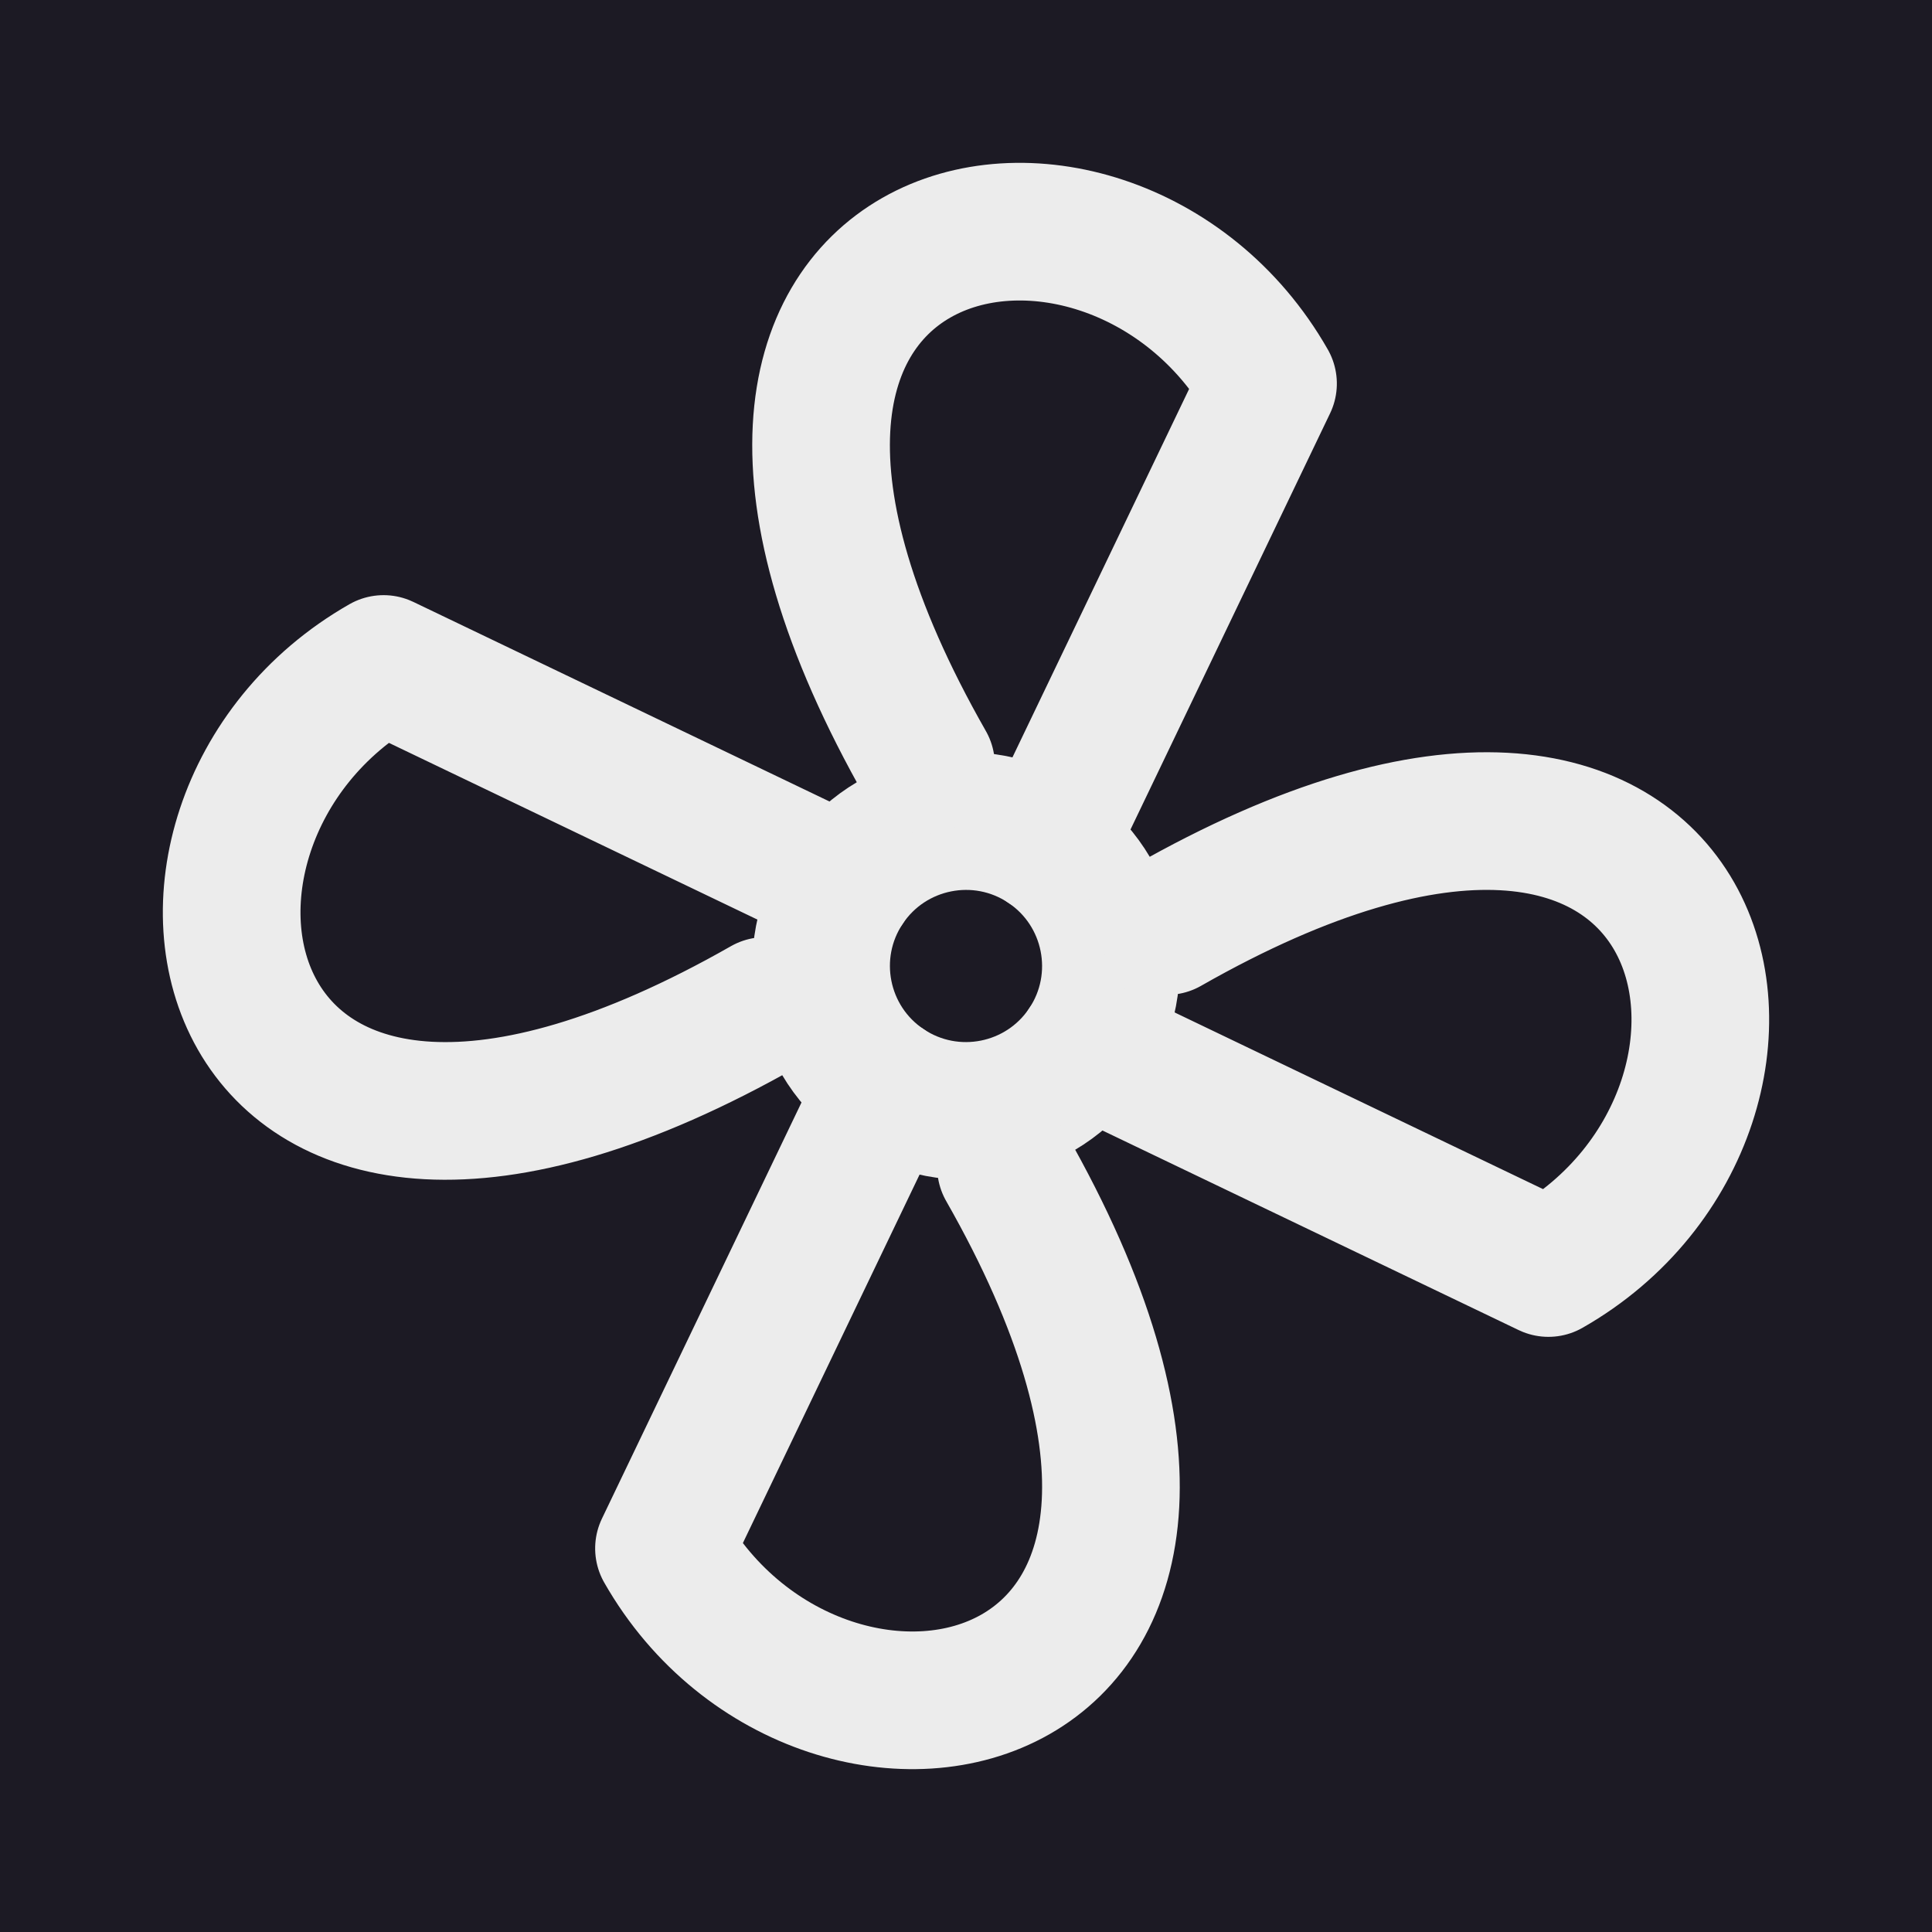
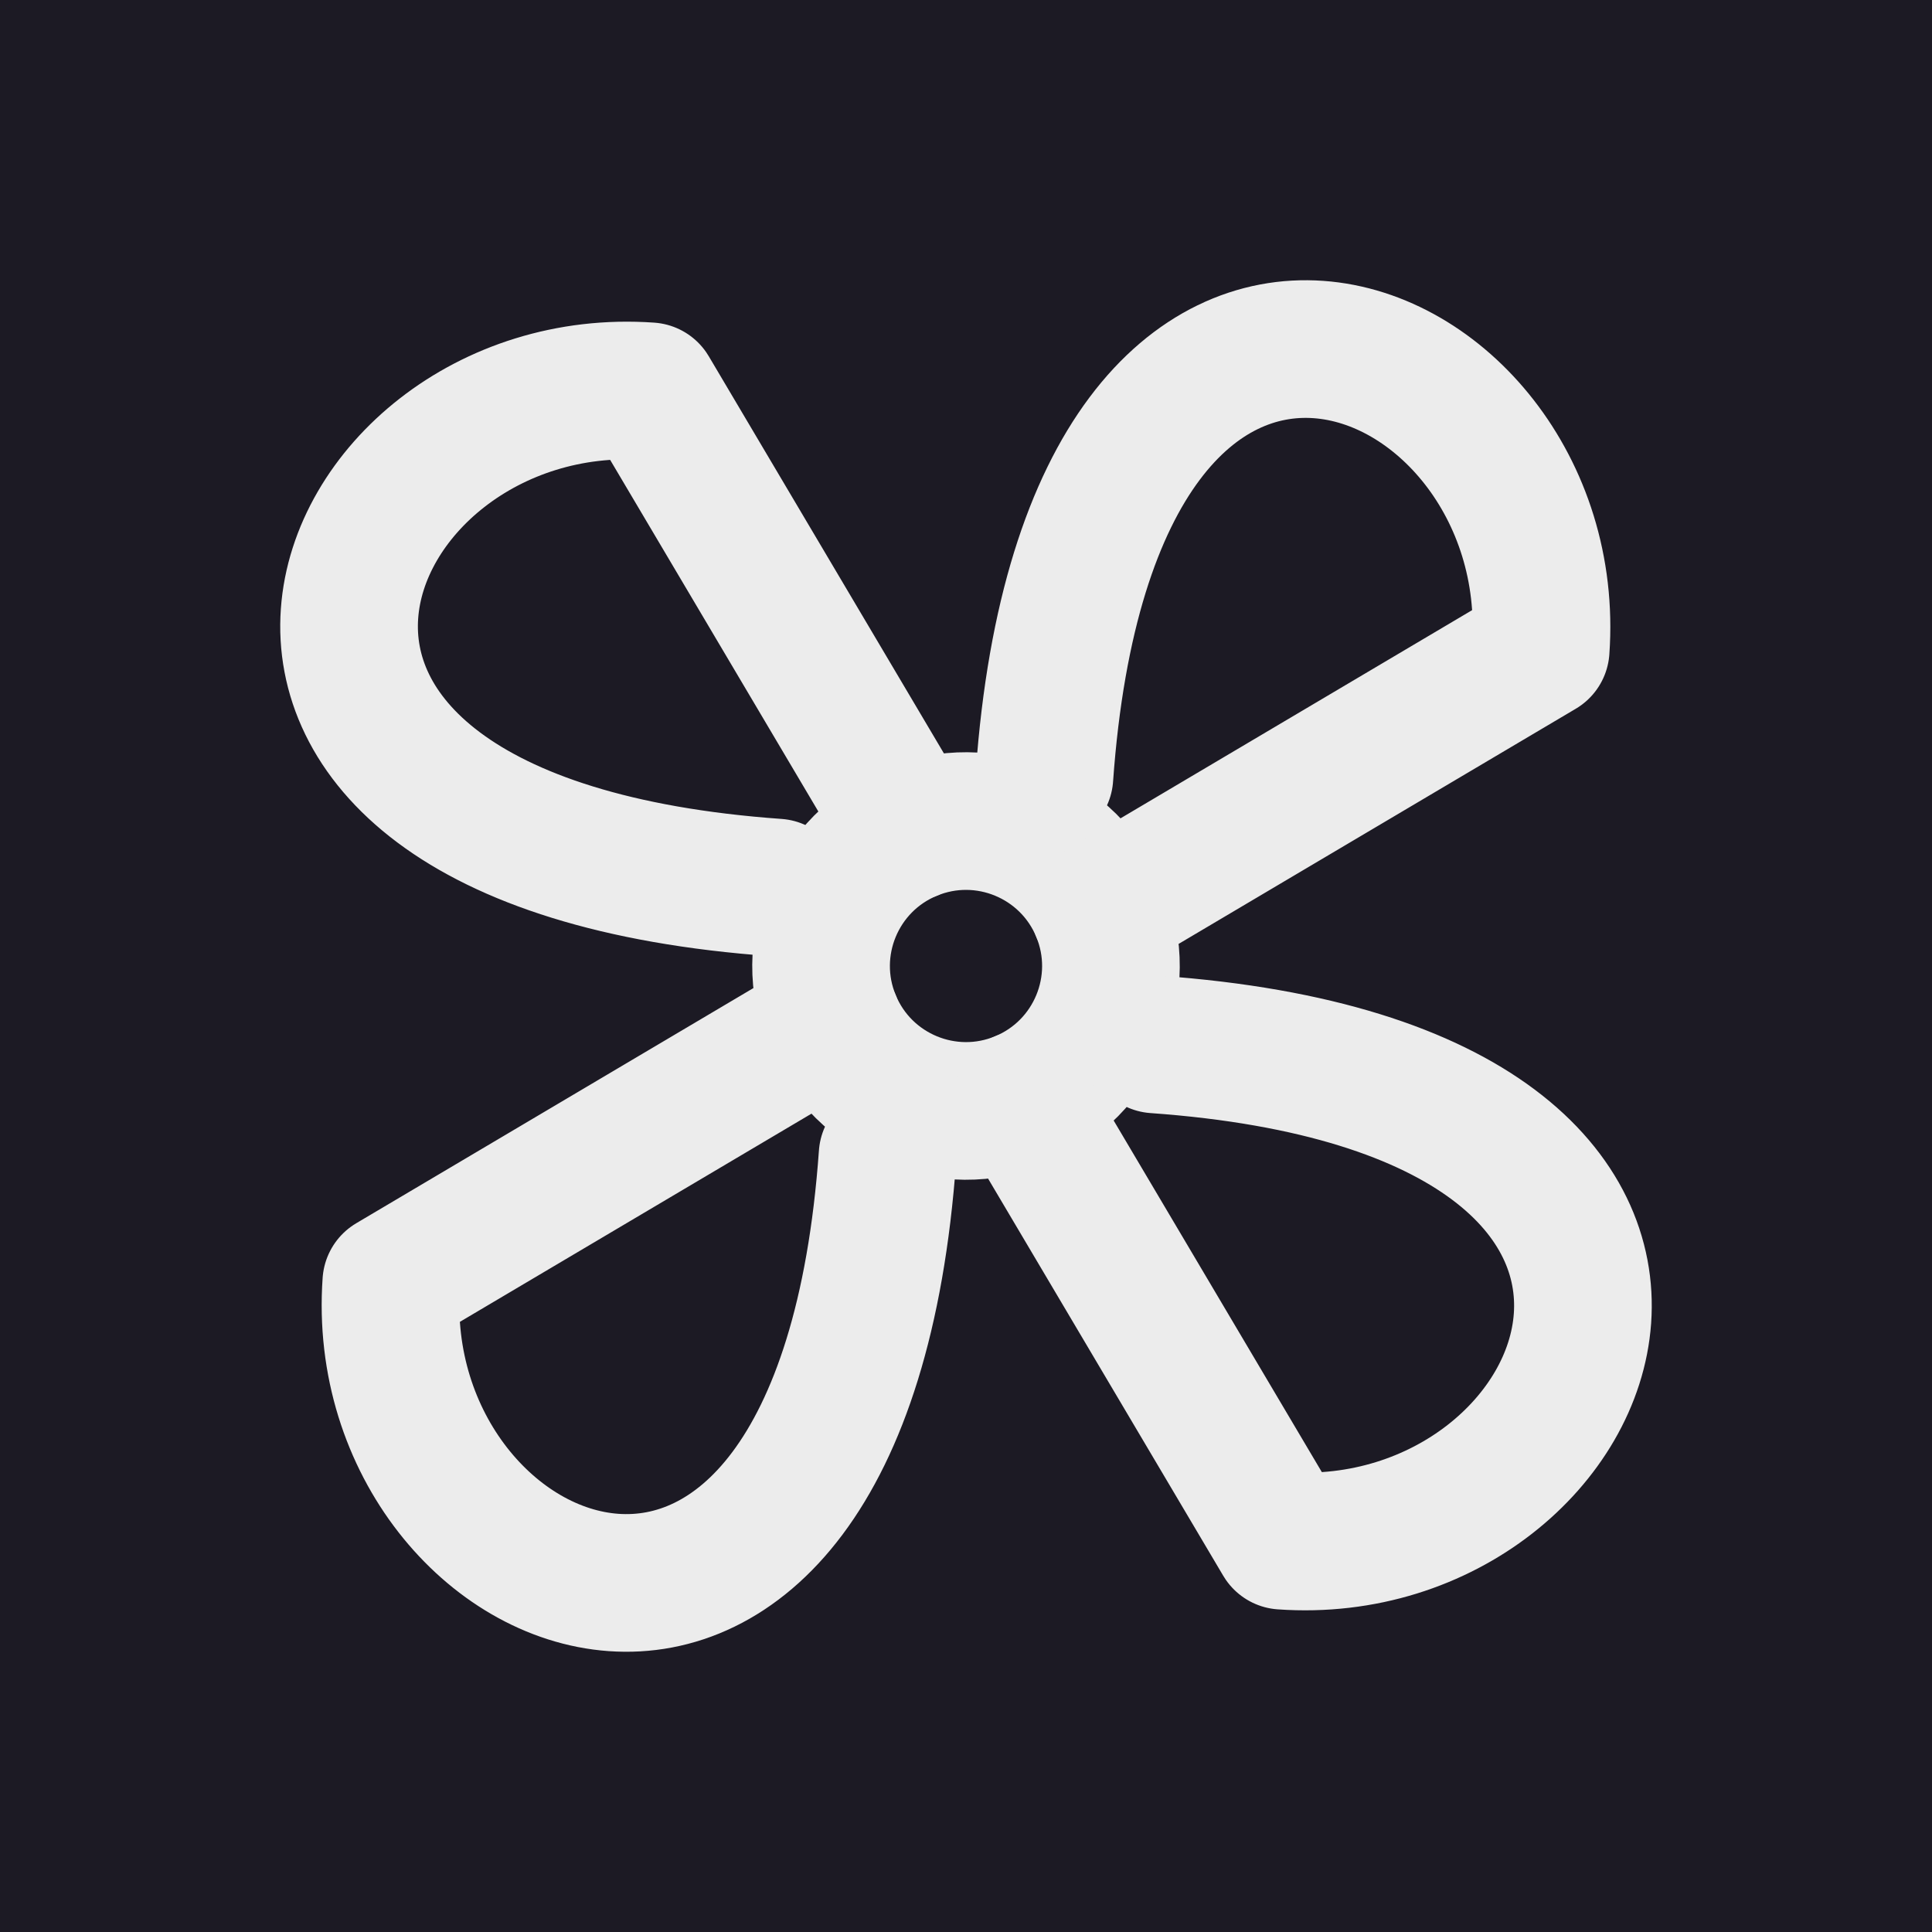
<svg xmlns="http://www.w3.org/2000/svg" width="20" height="20" viewBox="0 0 20 20">
  <defs>
    <linearGradient id="petrel" x1="0" y1="0" x2="24" y2="24" gradientUnits="userSpaceOnUse">
      <stop stop-color="#ececec" />
      <stop offset="1" stop-color="#ececec" />
    </linearGradient>
  </defs>
  <rect width="20" height="20" fill="#1c1a24" />
-   <g transform="rotate(33.75 10 10)">
+   <g transform="rotate(67.5 10 10)">
    <g transform="translate(1.0,1.0) scale(0.75)" stroke="url(#petrel)" stroke-width="1.9" stroke-linecap="round" stroke-linejoin="round" fill="none" color="#ececec">
      <circle cx="12" cy="12" r="2" />
      <path d="M10 10C2 6 7 1 11 3l1 7M14 10c4-8 9-3 7 1l-7 1M14 14c8 4 3 9-1 7l-1-7M10 14c-4 8-9 3-7-1l7-1" />
    </g>
  </g>
</svg>
